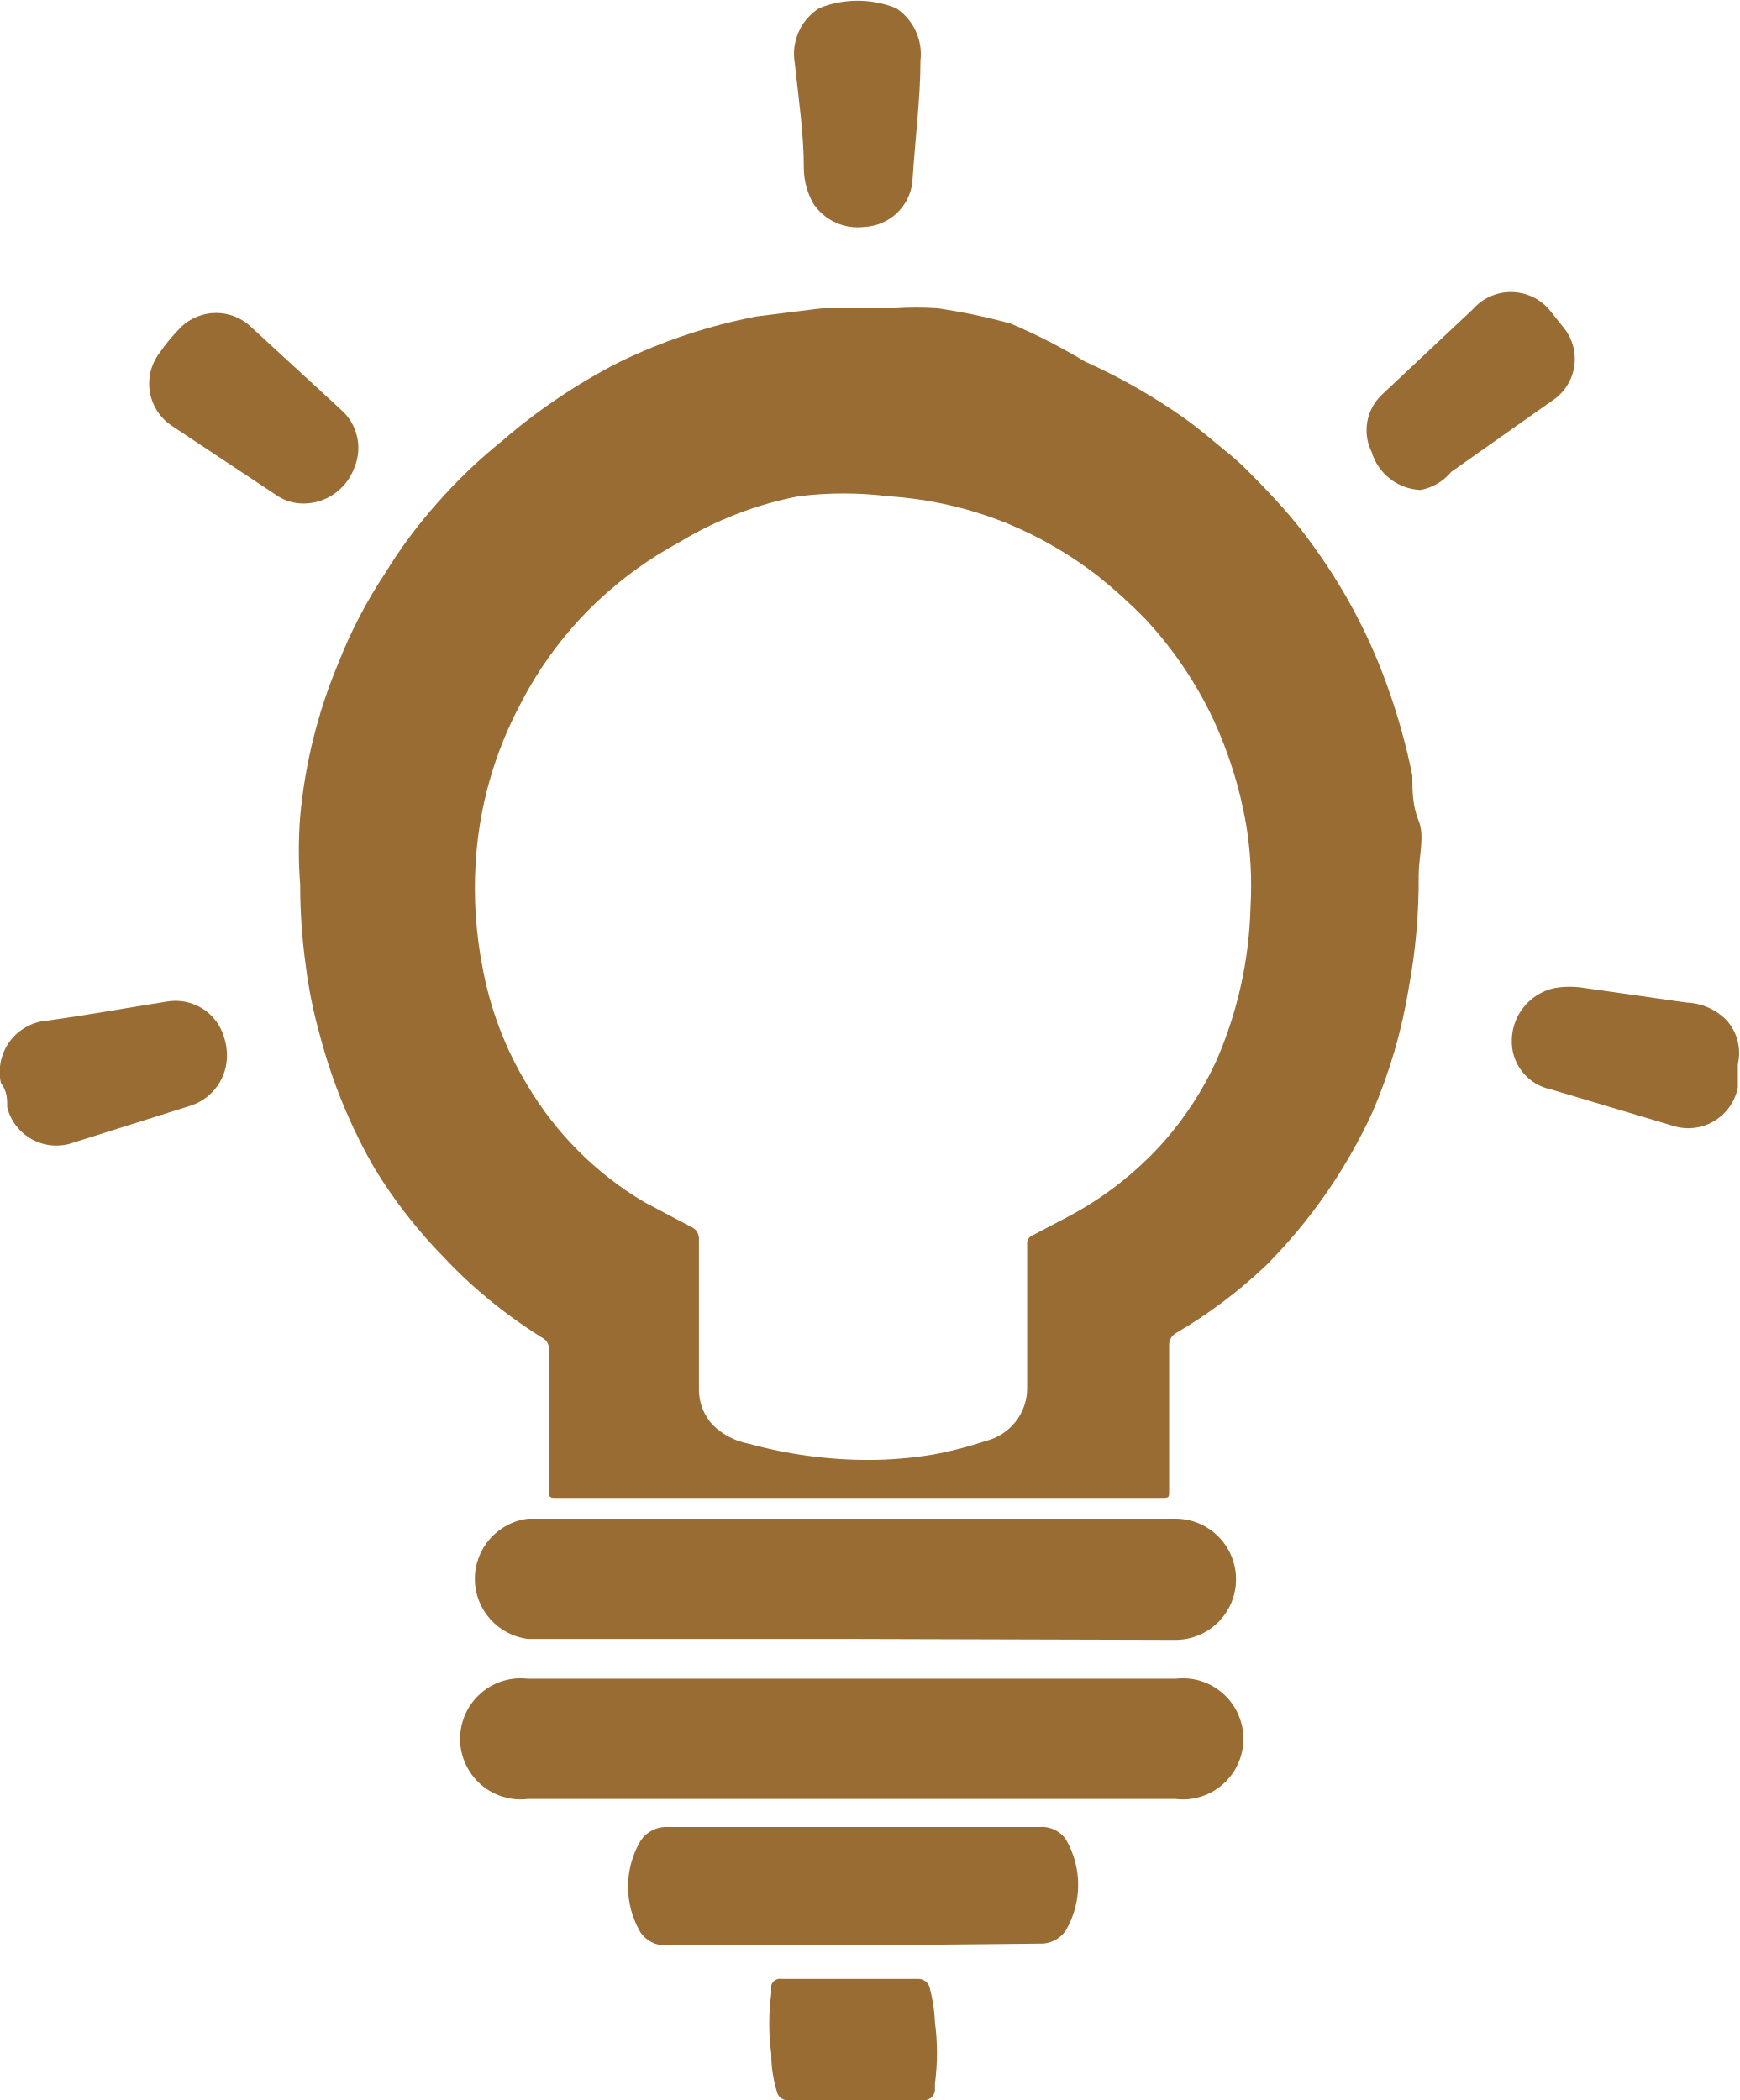
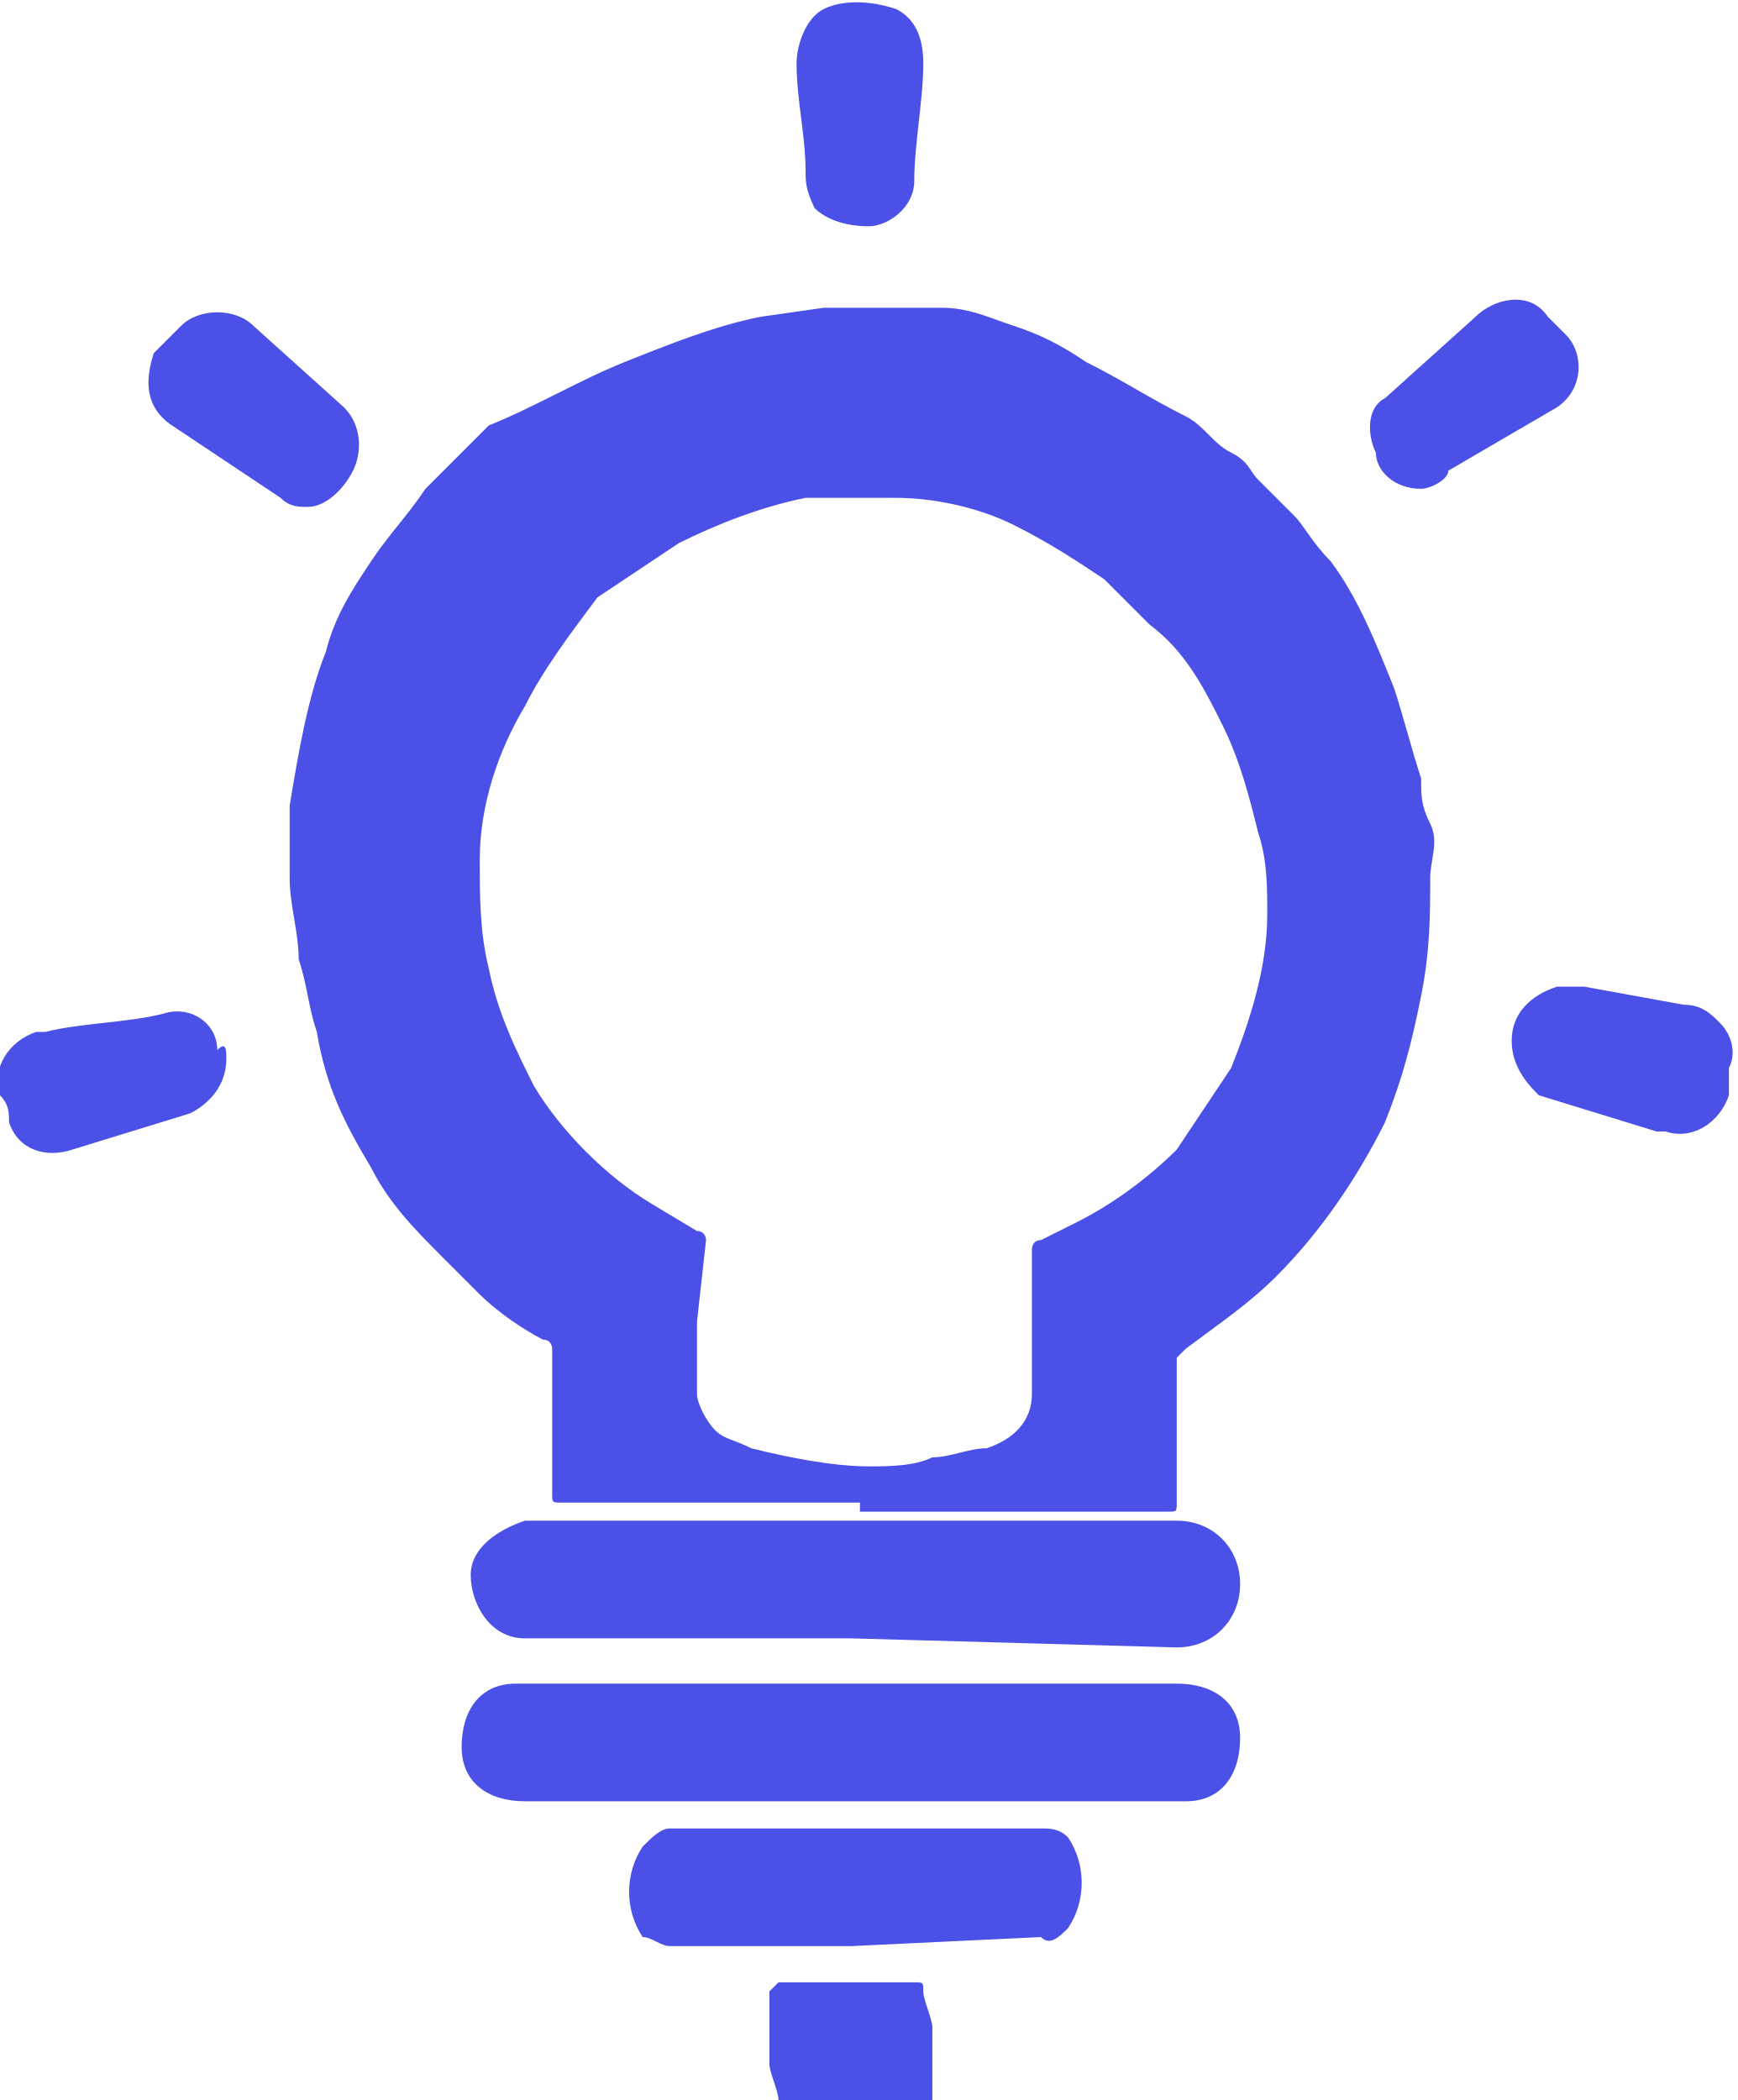
- <svg xmlns="http://www.w3.org/2000/svg" viewBox="0 0 19.24 23.23">
-   <defs>
-     <style>.cls-1{fill:#996c33;}</style>
-   </defs>
+ <svg xmlns="http://www.w3.org/2000/svg" version="1.1" id="圖層_1" x="0px" y="0px" viewBox="0 0 19.2 23.2" style="enable-background:new 0 0 19.2 23.2;" xml:space="preserve">
+   <style type="text/css">
+ 	.st0{fill:#4B51E6;}
+ </style>
  <g id="line">
-     <path class="cls-1" d="M9.53,16.57H6.16c-.08,0-.09,0-.09-.09,0-.52,0-1.05,0-1.57A.13.13,0,0,0,6,14.8a5.49,5.49,0,0,1-.67-.49,5,5,0,0,1-.41-.39,5.51,5.51,0,0,1-.78-1,6,6,0,0,1-.6-1.46,5.27,5.27,0,0,1-.16-.79,6.4,6.4,0,0,1-.06-.88,4.83,4.83,0,0,1,0-.76,5.74,5.74,0,0,1,.42-1.69,5.36,5.36,0,0,1,.52-1,5.44,5.44,0,0,1,.58-.78,5.74,5.74,0,0,1,.71-.68A6.49,6.49,0,0,1,6.86,4a6.09,6.09,0,0,1,1.51-.5l.72-.09c.27,0,.54,0,.81,0a3.56,3.56,0,0,1,.47,0,6.83,6.83,0,0,1,.81.17A6.61,6.61,0,0,1,12,4a6.52,6.52,0,0,1,1.09.62c.17.12.33.26.49.39s.21.19.31.29.25.26.37.4.24.3.35.46a6.15,6.15,0,0,1,.73,1.42,7,7,0,0,1,.28,1c0,.16,0,.33.07.5s0,.4,0,.6a6.53,6.53,0,0,1-.11,1.25,5.83,5.83,0,0,1-.4,1.37A5.87,5.87,0,0,1,14,14a5.39,5.39,0,0,1-1,.75.15.15,0,0,0-.07.13V16.5c0,.06,0,.07-.07.07Zm-1.8-2v.81a.57.57,0,0,0,.16.39.77.77,0,0,0,.39.2,5,5,0,0,0,1.32.18,4.37,4.37,0,0,0,.72-.06,4.12,4.12,0,0,0,.58-.15.6.6,0,0,0,.46-.58c0-.53,0-1.06,0-1.59a.1.1,0,0,1,.07-.11l.38-.2a3.79,3.79,0,0,0,1.07-.84,3.69,3.69,0,0,0,.57-.88,4.53,4.53,0,0,0,.38-1.7,4.15,4.15,0,0,0-.05-.93,4.66,4.66,0,0,0-.36-1.15,4.34,4.34,0,0,0-.76-1.12,5.8,5.8,0,0,0-.52-.47,4.35,4.35,0,0,0-1-.58,4.23,4.23,0,0,0-1.31-.3,4,4,0,0,0-1,0A4,4,0,0,0,7.51,6a4.27,4.27,0,0,0-.89.64,4.18,4.18,0,0,0-.86,1.14,4.28,4.28,0,0,0-.5,1.77,4.61,4.61,0,0,0,.08,1.17A3.85,3.85,0,0,0,5.83,12a3.68,3.68,0,0,0,1.3,1.3l.51.27a.14.14,0,0,1,.09.14Z" />
-     <path class="cls-1" d="M9.43,18.13H5.84a.67.67,0,0,1,0-1.33H13a.67.67,0,1,1,0,1.34Z" />
-     <path class="cls-1" d="M9.44,18.57H13a.67.67,0,1,1,0,1.33H5.84a.67.67,0,1,1,0-1.33Z" />
-     <path class="cls-1" d="M9.44,21.52H7.37a.33.33,0,0,1-.29-.15,1,1,0,0,1,0-1,.34.34,0,0,1,.3-.16H11.5a.32.32,0,0,1,.29.14,1,1,0,0,1,0,1,.33.33,0,0,1-.29.15Z" />
-     <path class="cls-1" d="M15.71,5.42A.59.59,0,0,1,15.17,5a.54.54,0,0,1,.12-.64l1-.94a.56.56,0,0,1,.84,0l.16.2a.55.55,0,0,1-.12.81l-1.12.79A.58.58,0,0,1,15.71,5.42Z" />
-     <path class="cls-1" d="M3.36,5.57a.53.53,0,0,1-.3-.09L1.9,4.71a.56.56,0,0,1-.14-.8A2.09,2.09,0,0,1,2,3.62a.56.56,0,0,1,.78,0l1,.92a.56.56,0,0,1,.14.63A.6.6,0,0,1,3.36,5.57Z" />
-     <path class="cls-1" d="M10.18.67c0,.41-.06.88-.09,1.35a.56.56,0,0,1-.53.49A.59.59,0,0,1,9,2.26a.8.8,0,0,1-.11-.4c0-.39-.06-.78-.1-1.16A.6.6,0,0,1,9.06.09a1.14,1.14,0,0,1,.85,0A.61.61,0,0,1,10.18.67Z" />
-     <path class="cls-1" d="M2.51,11.67a.58.58,0,0,1-.4.56l-1.3.41a.56.56,0,0,1-.73-.39c0-.09,0-.18-.07-.27a.57.57,0,0,1,.51-.69c.44-.06.88-.14,1.32-.21a.56.56,0,0,1,.64.4A.63.63,0,0,1,2.51,11.67Z" />
-     <path class="cls-1" d="M16.72,11.54a.6.6,0,0,1,.47-.61,1,1,0,0,1,.34,0l1.12.16a.66.66,0,0,1,.44.19.54.54,0,0,1,.13.49c0,.09,0,.17,0,.26a.56.56,0,0,1-.73.42l-1.34-.4A.54.54,0,0,1,16.72,11.54Z" />
-     <path class="cls-1" d="M9.44,21.89h.71a.13.13,0,0,1,.13.09,1.76,1.76,0,0,1,.06.39,2.57,2.57,0,0,1,0,.68s0,.06,0,.08a.12.12,0,0,1-.14.1H8.73a.12.12,0,0,1-.14-.1,1.4,1.4,0,0,1-.06-.41,2.52,2.52,0,0,1,0-.67l0-.09a.1.1,0,0,1,.11-.07Z" />
+     <path class="st0" d="M9.5,16.6H6.2c-0.1,0-0.1,0-0.1-0.1c0-0.5,0-1.1,0-1.6c0,0,0-0.1-0.1-0.1c-0.2-0.1-0.5-0.3-0.7-0.5   c-0.1-0.1-0.3-0.3-0.4-0.4c-0.3-0.3-0.6-0.6-0.8-1c-0.3-0.5-0.5-0.9-0.6-1.5c-0.1-0.3-0.1-0.5-0.2-0.8c0-0.3-0.1-0.6-0.1-0.9   c0-0.3,0-0.5,0-0.8c0.1-0.6,0.2-1.2,0.4-1.7c0.1-0.4,0.3-0.7,0.5-1c0.2-0.3,0.4-0.5,0.6-0.8c0.2-0.2,0.5-0.5,0.7-0.7   C5.9,4.5,6.4,4.2,6.9,4c0.5-0.2,1-0.4,1.5-0.5l0.7-0.1c0.3,0,0.5,0,0.8,0c0.2,0,0.3,0,0.5,0c0.3,0,0.5,0.1,0.8,0.2   C11.5,3.7,11.7,3.8,12,4c0.4,0.2,0.7,0.4,1.1,0.6c0.2,0.1,0.3,0.3,0.5,0.4s0.2,0.2,0.3,0.3s0.3,0.3,0.4,0.4s0.2,0.3,0.4,0.5   c0.3,0.4,0.5,0.9,0.7,1.4c0.1,0.3,0.2,0.7,0.3,1c0,0.2,0,0.3,0.1,0.5s0,0.4,0,0.6c0,0.4,0,0.8-0.1,1.3c-0.1,0.5-0.2,0.9-0.4,1.4   c-0.3,0.6-0.7,1.2-1.2,1.7c-0.3,0.3-0.6,0.5-1,0.8c0,0-0.1,0.1-0.1,0.1v1.6c0,0.1,0,0.1-0.1,0.1H9.5z M7.7,14.6v0.8   c0,0.1,0.1,0.3,0.2,0.4C8,15.9,8.1,15.9,8.3,16c0.4,0.1,0.9,0.2,1.3,0.2c0.2,0,0.5,0,0.7-0.1c0.2,0,0.4-0.1,0.6-0.1   c0.3-0.1,0.5-0.3,0.5-0.6c0-0.5,0-1.1,0-1.6c0,0,0-0.1,0.1-0.1l0.4-0.2c0.4-0.2,0.8-0.5,1.1-0.8c0.2-0.3,0.4-0.6,0.6-0.9   c0.2-0.5,0.4-1.1,0.4-1.7c0-0.3,0-0.6-0.1-0.9c-0.1-0.4-0.2-0.8-0.4-1.2c-0.2-0.4-0.4-0.8-0.8-1.1c-0.2-0.2-0.3-0.3-0.5-0.5   c-0.3-0.2-0.6-0.4-1-0.6c-0.4-0.2-0.9-0.3-1.3-0.3c-0.3,0-0.7,0-1,0C8.4,5.6,7.9,5.8,7.5,6C7.2,6.2,6.9,6.4,6.6,6.6   C6.3,7,6,7.4,5.8,7.8C5.5,8.3,5.3,8.9,5.3,9.5c0,0.4,0,0.8,0.1,1.2c0.1,0.5,0.3,0.9,0.5,1.3c0.3,0.5,0.8,1,1.3,1.3l0.5,0.3   c0.1,0,0.1,0.1,0.1,0.1L7.7,14.6z" />
+     <path class="st0" d="M9.4,18.1H5.8c-0.4,0-0.6-0.4-0.6-0.7c0-0.3,0.3-0.5,0.6-0.6H13c0.4,0,0.7,0.3,0.7,0.7s-0.3,0.7-0.7,0.7   L9.4,18.1z" />
+     <path class="st0" d="M9.4,18.6H13c0.4,0,0.7,0.2,0.7,0.6s-0.2,0.7-0.6,0.7c-0.1,0-0.1,0-0.2,0H5.8c-0.4,0-0.7-0.2-0.7-0.6   c0-0.4,0.2-0.7,0.6-0.7c0.1,0,0.1,0,0.2,0H9.4z" />
+     <path class="st0" d="M9.4,21.5H7.4c-0.1,0-0.2-0.1-0.3-0.1c-0.2-0.3-0.2-0.7,0-1c0.1-0.1,0.2-0.2,0.3-0.2h4.1c0.1,0,0.2,0,0.3,0.1   c0.2,0.3,0.2,0.7,0,1c-0.1,0.1-0.2,0.2-0.3,0.1L9.4,21.5z" />
+     <path class="st0" d="M15.7,5.4c-0.3,0-0.5-0.2-0.5-0.4c-0.1-0.2-0.1-0.5,0.1-0.6l1-0.9c0.2-0.2,0.6-0.3,0.8,0c0,0,0,0,0,0l0.2,0.2   c0.2,0.2,0.2,0.6-0.1,0.8c0,0,0,0,0,0L16,5.2C16,5.3,15.8,5.4,15.7,5.4z" />
+     <path class="st0" d="M3.4,5.6c-0.1,0-0.2,0-0.3-0.1L1.9,4.7C1.6,4.5,1.6,4.2,1.7,3.9c0,0,0,0,0,0C1.8,3.8,1.9,3.7,2,3.6   c0.2-0.2,0.6-0.2,0.8,0l1,0.9C4,4.7,4,5,3.9,5.2C3.8,5.4,3.6,5.6,3.4,5.6z" />
+     <path class="st0" d="M10.2,0.7c0,0.4-0.1,0.9-0.1,1.3c0,0.3-0.3,0.5-0.5,0.5C9.3,2.5,9.1,2.4,9,2.3C8.9,2.1,8.9,2,8.9,1.9   c0-0.4-0.1-0.8-0.1-1.2c0-0.2,0.1-0.5,0.3-0.6C9.3,0,9.6,0,9.9,0.1C10.1,0.2,10.2,0.4,10.2,0.7z" />
+     <path class="st0" d="M2.5,11.7c0,0.3-0.2,0.5-0.4,0.6l-1.3,0.4c-0.3,0.1-0.6,0-0.7-0.3c0,0,0,0,0,0c0-0.1,0-0.2-0.1-0.3   c-0.1-0.3,0.1-0.6,0.4-0.7c0,0,0,0,0.1,0c0.4-0.1,0.9-0.1,1.3-0.2c0.3-0.1,0.6,0.1,0.6,0.4C2.5,11.5,2.5,11.6,2.5,11.7z" />
+     <path class="st0" d="M16.7,11.5c0-0.3,0.2-0.5,0.5-0.6c0.1,0,0.2,0,0.3,0l1.1,0.2c0.2,0,0.3,0.1,0.4,0.2c0.1,0.1,0.2,0.3,0.1,0.5   c0,0.1,0,0.2,0,0.3c-0.1,0.3-0.4,0.5-0.7,0.4c0,0,0,0-0.1,0l-1.3-0.4C16.9,12,16.7,11.8,16.7,11.5z" />
+     <path class="st0" d="M9.4,21.9h0.7c0.1,0,0.1,0,0.1,0.1c0,0.1,0.1,0.3,0.1,0.4c0,0.2,0,0.5,0,0.7c0,0,0,0.1,0,0.1   c0,0.1-0.1,0.1-0.1,0.1c0,0,0,0,0,0H8.7c-0.1,0-0.1,0-0.1-0.1c0,0,0,0,0,0c0-0.1-0.1-0.3-0.1-0.4c0-0.2,0-0.4,0-0.7V22   c0,0,0.1-0.1,0.1-0.1H9.4z" />
  </g>
</svg>
